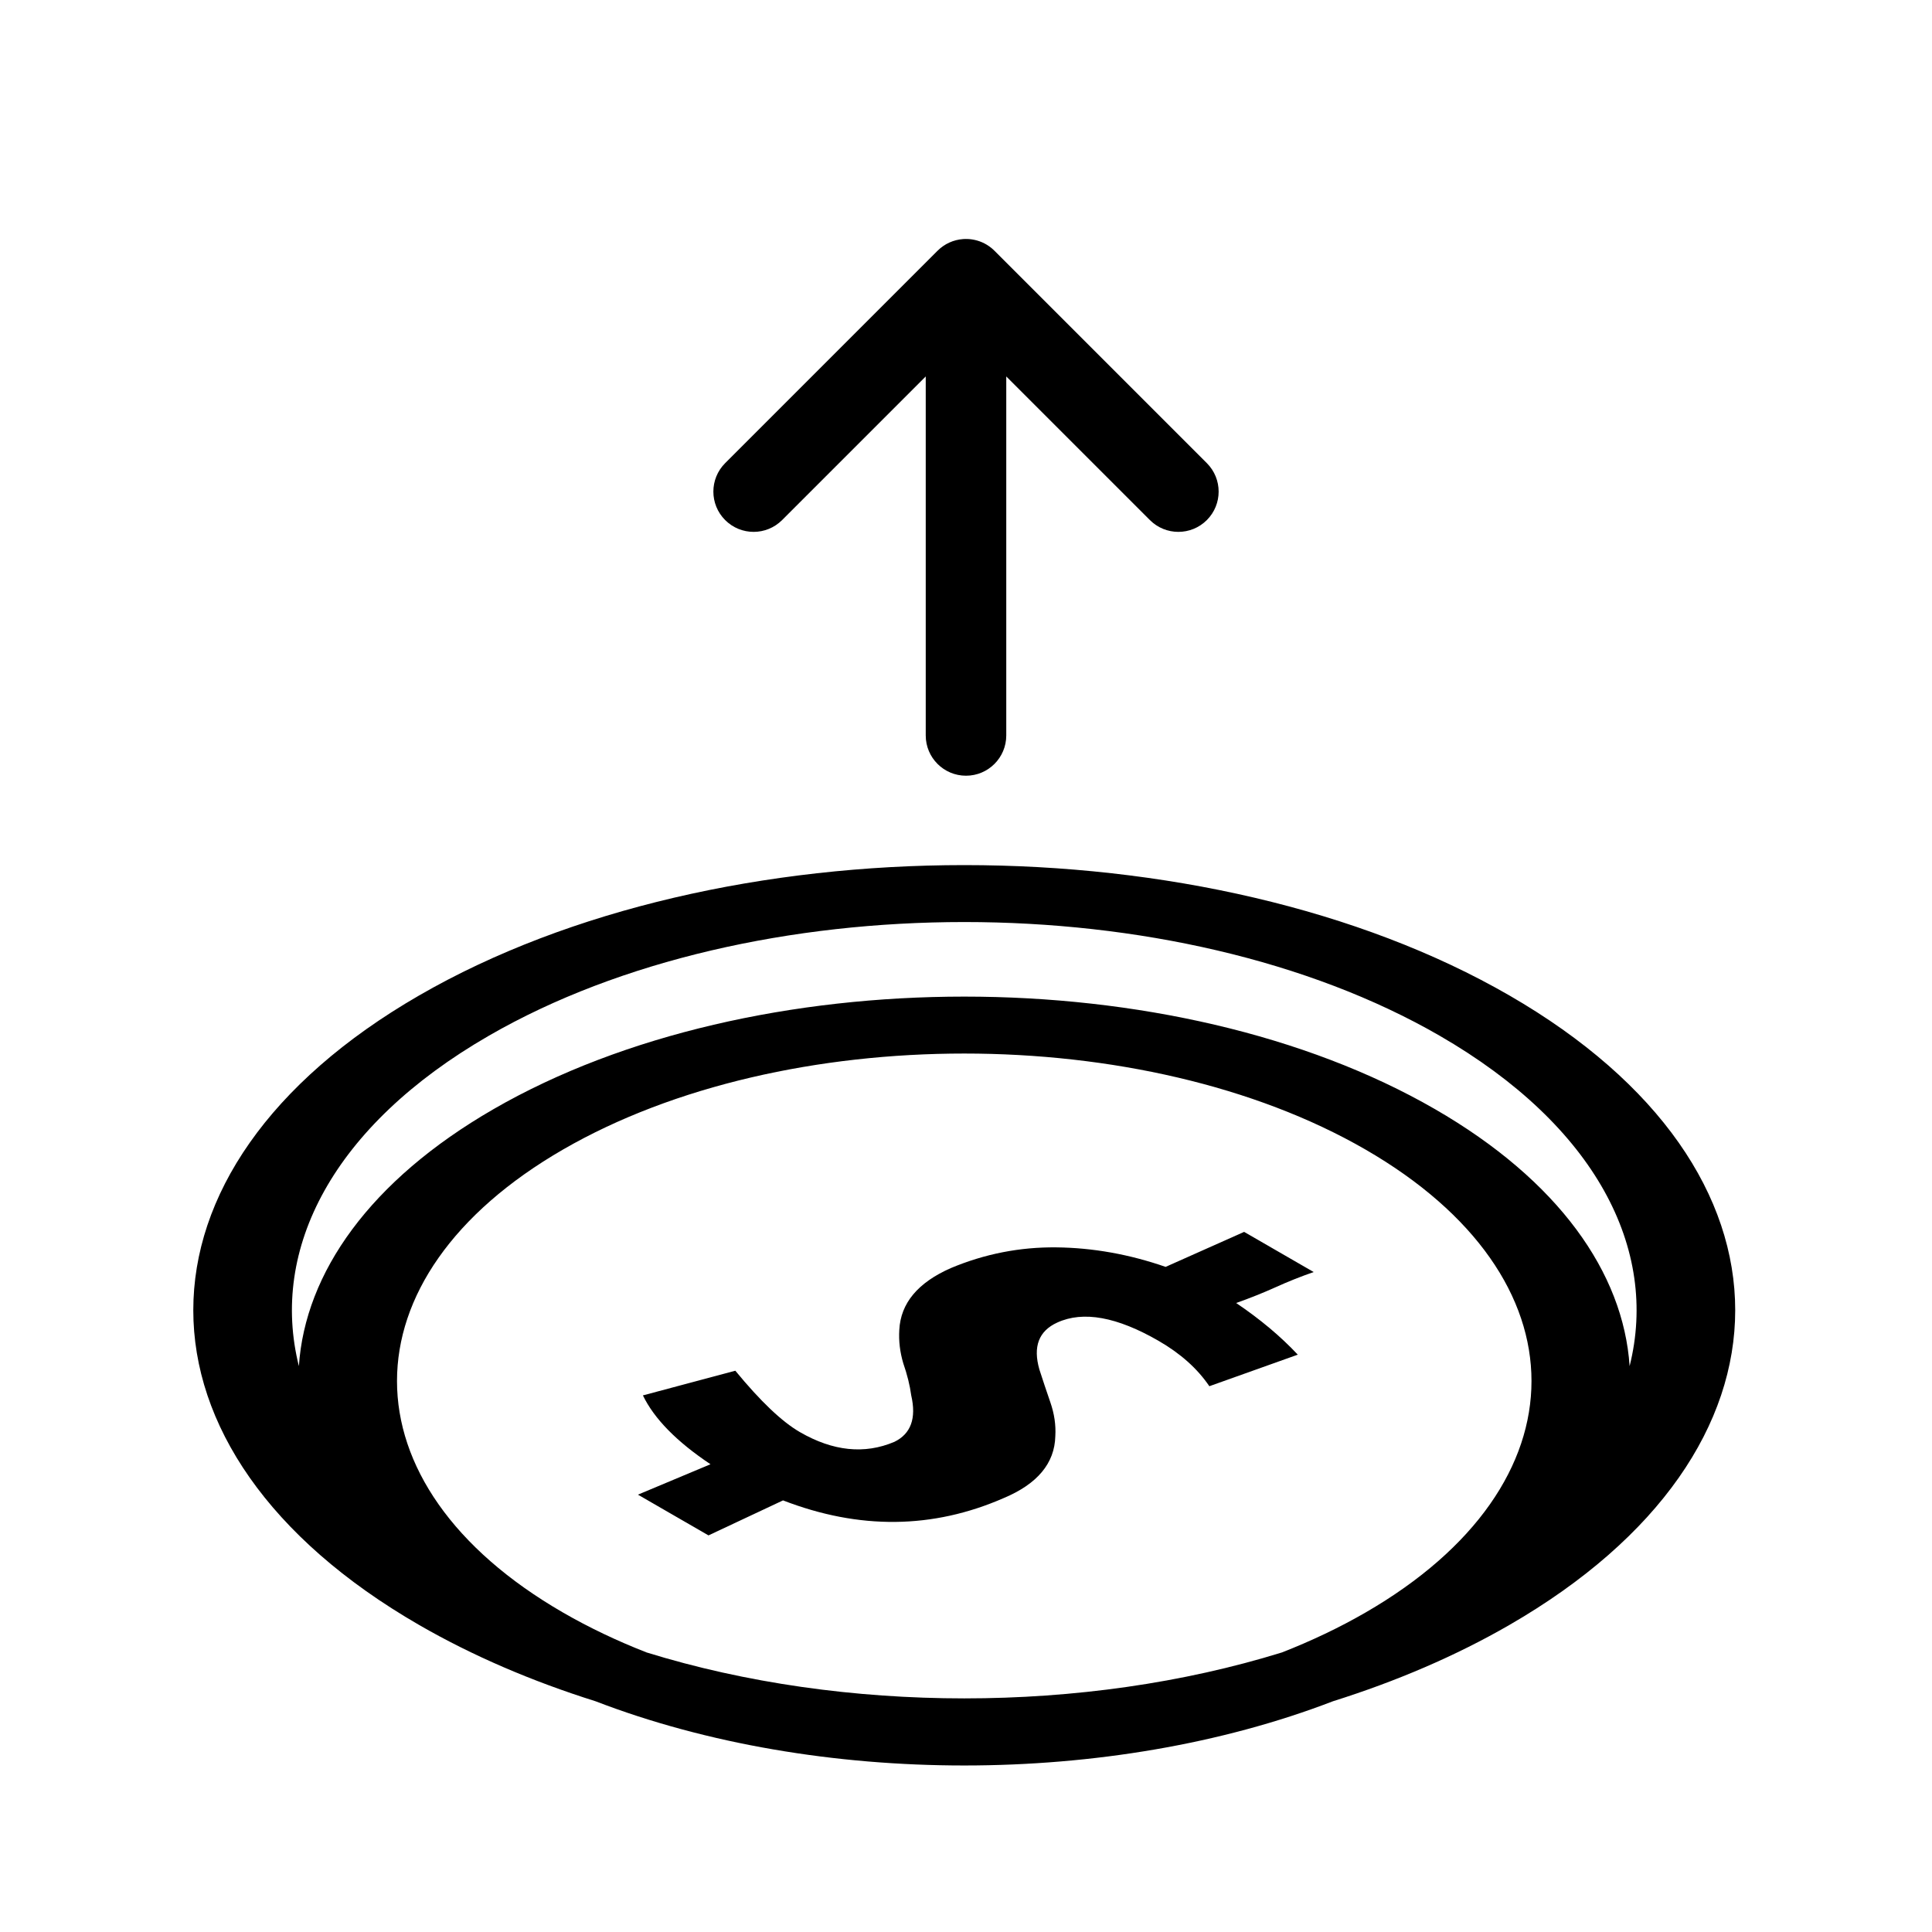
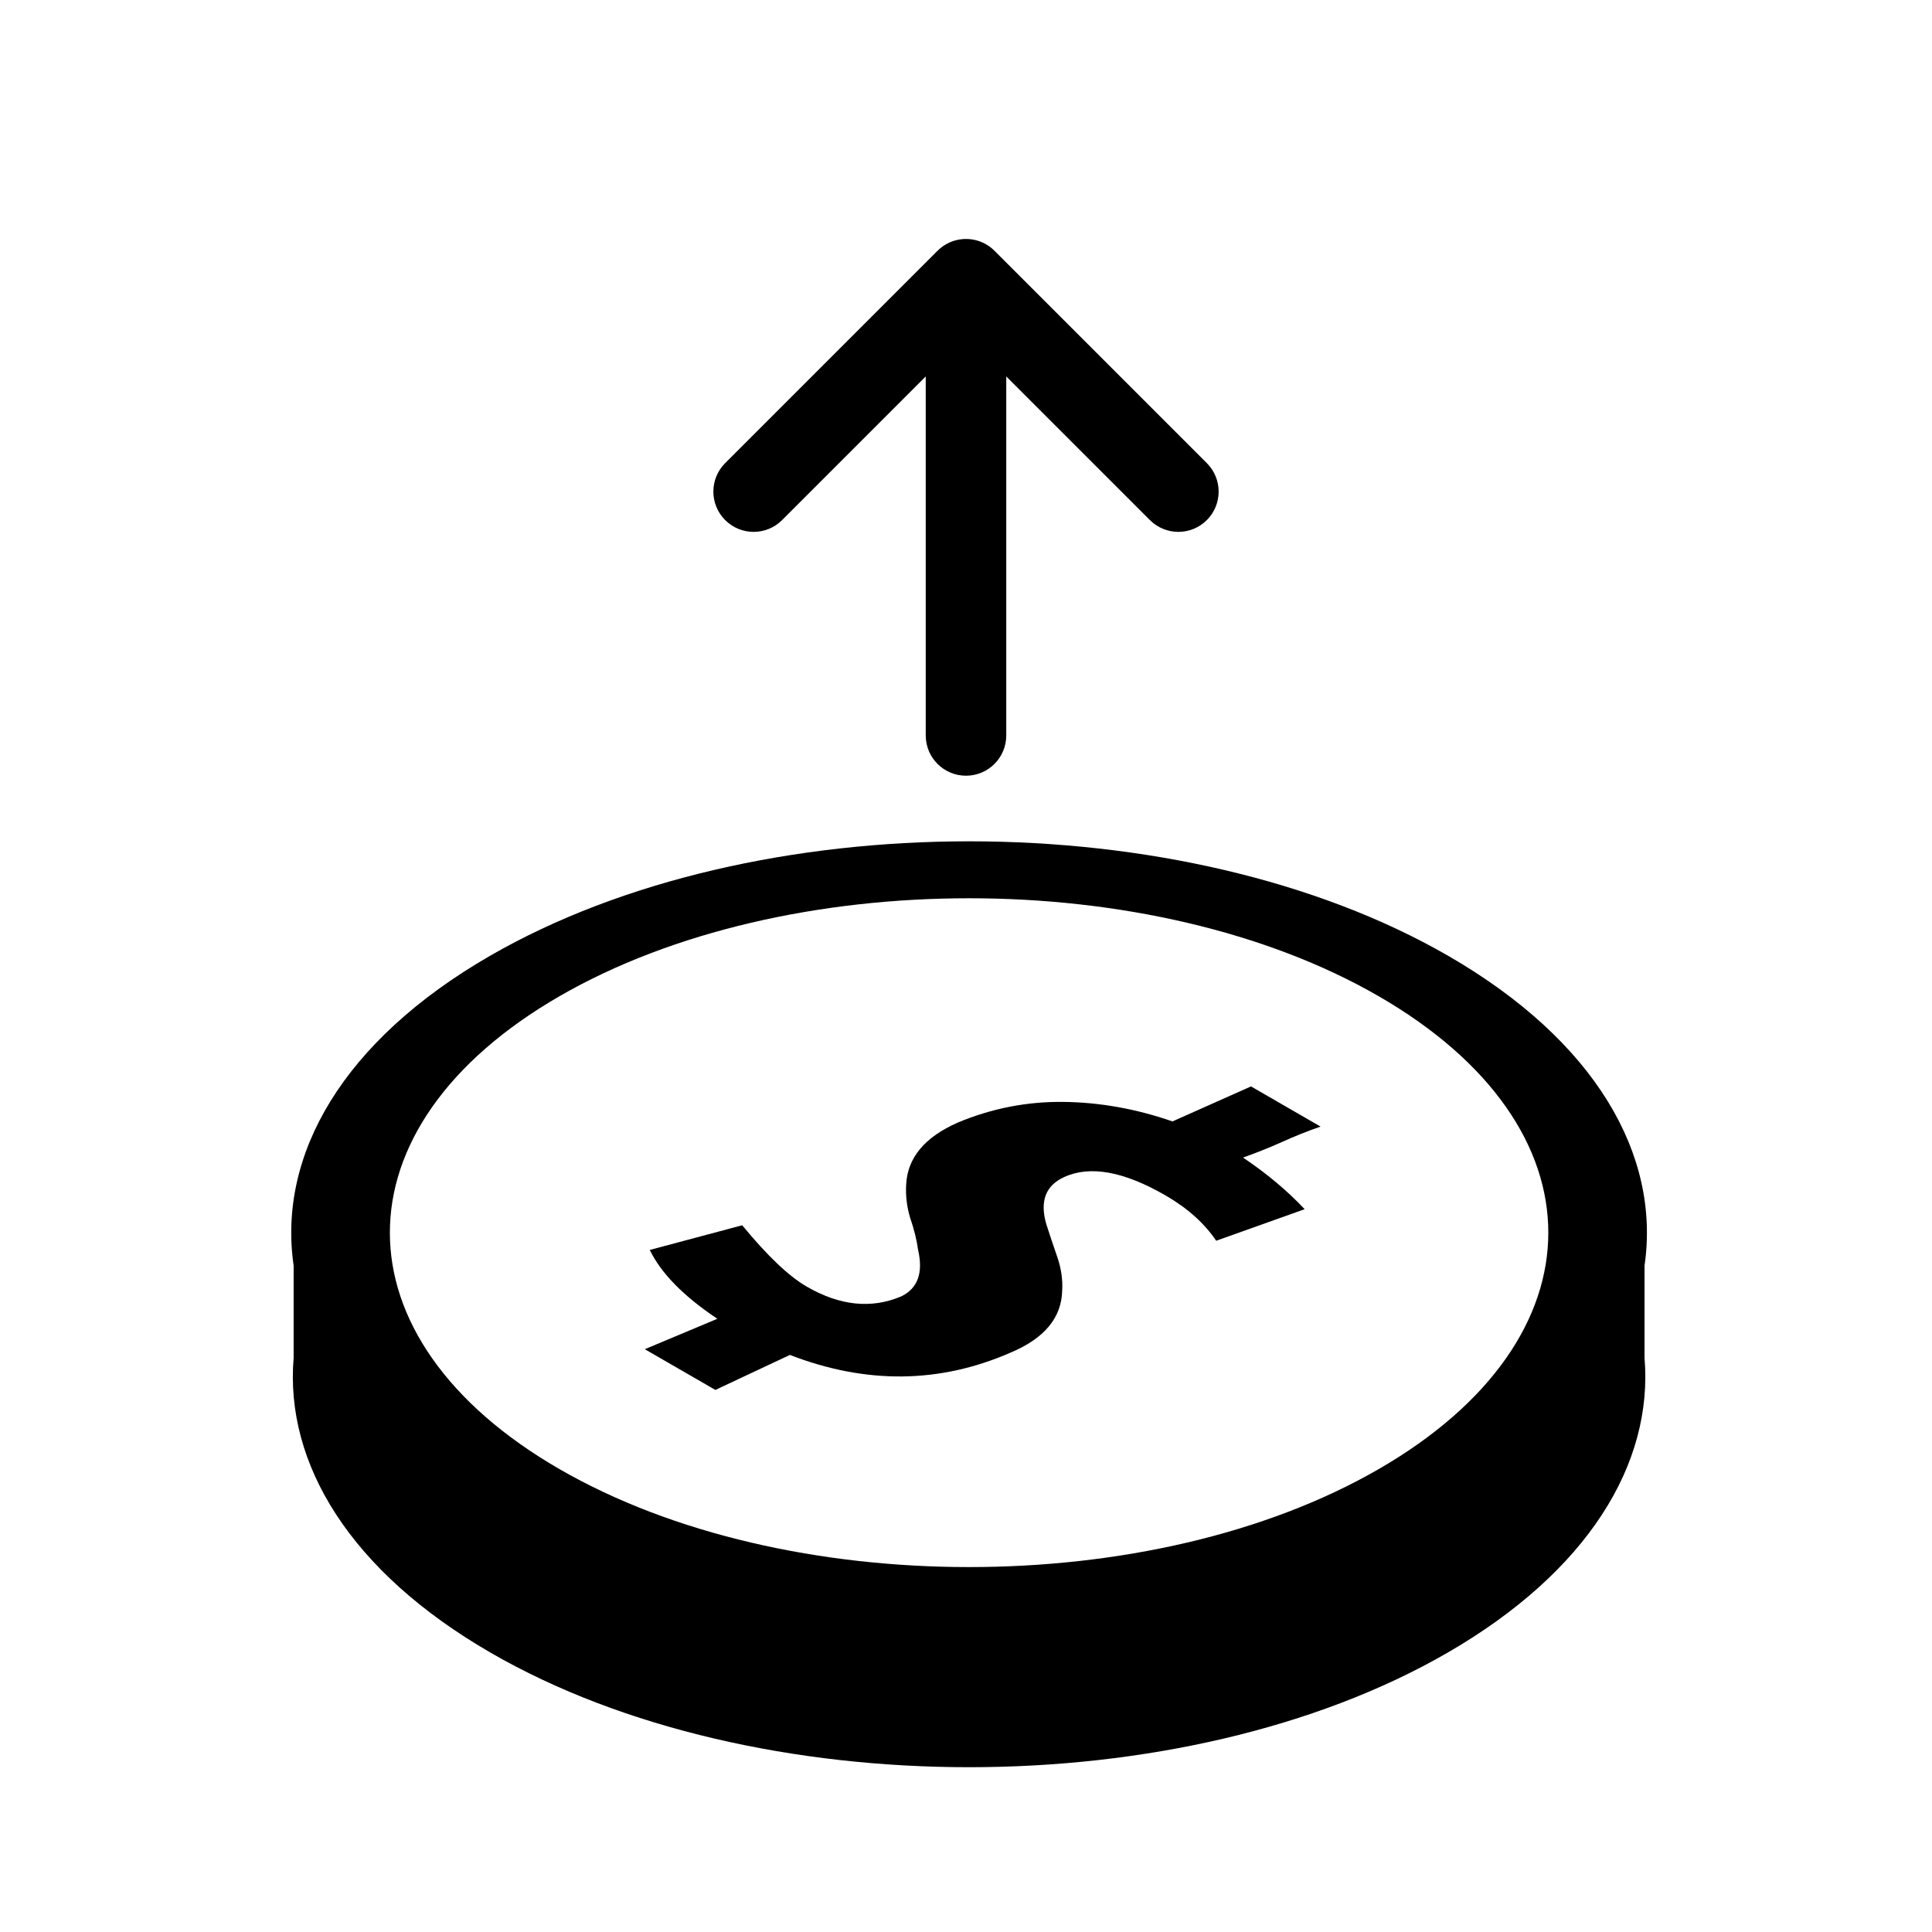
<svg xmlns="http://www.w3.org/2000/svg" width="256" height="256" viewBox="0 0 256 256" fill="none">
-   <path d="M128 102.786C130.947 102.786 133.335 100.397 133.335 97.451V49.88L152.368 68.913C154.452 70.997 157.83 70.997 159.913 68.913C161.997 66.83 161.997 63.452 159.913 61.368L131.814 33.27C131.672 33.124 131.522 32.987 131.363 32.858C130.599 32.236 129.702 31.857 128.777 31.722C128.385 31.664 127.989 31.65 127.598 31.68C126.369 31.772 125.167 32.288 124.228 33.228L124.201 33.254L96.087 61.368C94.004 63.452 94.004 66.83 96.087 68.913C98.17 70.997 101.548 70.997 103.632 68.913L122.665 49.88V97.451C122.665 100.397 125.054 102.786 128 102.786Z" fill="black" />
-   <path d="M153.529 177.675C156.426 179.348 158.665 181.35 160.245 183.681L171.964 179.5C169.682 177.067 166.96 174.786 163.8 172.657C165.644 171.999 167.355 171.314 168.935 170.605C170.603 169.845 172.315 169.16 174.071 168.552L164.853 163.231L154.451 167.868C149.623 166.195 144.795 165.334 139.966 165.283C135.138 165.232 130.486 166.145 126.009 168.02C121.619 169.946 119.337 172.683 119.161 176.231C119.074 177.7 119.249 179.17 119.688 180.64C120.215 182.16 120.566 183.58 120.742 184.897C121.444 187.938 120.698 189.991 118.503 191.055C114.553 192.728 110.383 192.297 105.994 189.763C103.623 188.394 100.77 185.683 97.435 181.628L85.189 184.897C86.681 187.989 89.666 191.03 94.143 194.02L84.53 198.05L93.879 203.447L103.755 198.81C113.85 202.712 123.595 202.611 132.988 198.506C137.465 196.63 139.747 193.894 139.835 190.295C139.923 188.825 139.703 187.33 139.176 185.81C138.65 184.289 138.167 182.845 137.728 181.476C136.85 178.435 137.64 176.357 140.098 175.242C143.522 173.671 147.999 174.482 153.529 177.675Z" fill="black" />
-   <path fill-rule="evenodd" clip-rule="evenodd" d="M200.004 215.315C192.902 219.415 185.016 222.785 176.623 225.426C147.126 236.773 108.407 236.773 78.91 225.425C70.519 222.784 62.634 219.415 55.533 215.315C15.639 192.282 15.639 154.938 55.533 131.905C95.428 108.872 160.109 108.872 200.004 131.905C239.898 154.938 239.898 192.282 200.004 215.315ZM190.157 146.975C206.514 156.419 215.106 168.648 215.933 181.018C219.821 165.51 211.431 149.173 190.763 137.24C155.972 117.153 99.565 117.153 64.774 137.24C44.107 149.172 35.716 165.508 39.603 181.016C40.431 168.647 49.023 156.419 65.379 146.975C99.836 127.082 155.701 127.082 190.157 146.975ZM74.62 213.681C78.071 215.673 81.775 217.432 85.671 218.956C111.883 227.075 143.65 227.075 169.863 218.957C173.76 217.432 177.465 215.674 180.916 213.681C210.269 196.734 210.269 169.257 180.916 152.31C151.563 135.363 103.973 135.363 74.62 152.31C45.267 169.257 45.267 196.734 74.62 213.681Z" fill="black" />
+   <path d="M133.335 97.451C133.335 100.397 130.947 102.786 128 102.786C125.054 102.786 122.665 100.397 122.665 97.451V49.88L103.632 68.913C101.548 70.997 98.17 70.997 96.087 68.913C94.004 66.83 94.004 63.452 96.087 61.368L124.202 33.254L124.228 33.228C125.167 32.288 126.369 31.772 127.598 31.68C127.989 31.65 128.385 31.664 128.777 31.722C129.702 31.857 130.599 32.236 131.363 32.858C131.522 32.987 131.672 33.124 131.814 33.27L159.913 61.368C161.997 63.452 161.997 66.83 159.913 68.913C157.83 70.997 154.452 70.997 152.368 68.913L133.335 49.88V97.451Z" fill="black" />
+   <path d="M154.439 158.4C157.336 160.073 159.575 162.075 161.155 164.406L172.874 160.225C170.592 157.792 167.871 155.511 164.71 153.383C166.554 152.724 168.266 152.04 169.846 151.33C171.514 150.57 173.225 149.886 174.981 149.278L165.764 143.956L155.361 148.593C150.533 146.921 145.705 146.059 140.877 146.008C136.048 145.958 131.396 146.87 126.919 148.745C122.53 150.671 120.247 153.408 120.072 156.956C119.984 158.426 120.159 159.896 120.598 161.365C121.125 162.886 121.476 164.305 121.652 165.623C122.354 168.664 121.608 170.716 119.413 171.781C115.463 173.453 111.293 173.022 106.904 170.488C104.534 169.12 101.681 166.408 98.345 162.354L86.099 165.623C87.591 168.714 90.576 171.755 95.053 174.746L85.441 178.775L94.79 184.173L104.665 179.535C114.761 183.438 124.505 183.336 133.898 179.231C138.375 177.356 140.657 174.619 140.745 171.02C140.833 169.551 140.613 168.055 140.087 166.535C139.56 165.014 139.077 163.57 138.638 162.202C137.76 159.161 138.55 157.083 141.008 155.968C144.432 154.396 148.909 155.207 154.439 158.4Z" fill="black" />
+   <path fill-rule="evenodd" clip-rule="evenodd" d="M191.92 126.667C211.384 137.905 220.047 153.017 217.909 167.703V179.912C219.089 193.979 210.376 208.27 191.77 219.012C156.776 239.215 100.041 239.215 65.048 219.012C46.437 208.267 37.724 193.971 38.909 179.902L38.909 167.704C36.771 153.017 45.434 137.905 64.899 126.667C99.975 106.416 156.844 106.416 191.92 126.667ZM74.139 194.668C104.112 211.972 152.707 211.972 182.679 194.668C212.652 177.363 212.652 149.307 182.679 132.002C152.707 114.698 104.112 114.698 74.139 132.002C44.167 149.307 44.167 177.363 74.139 194.668Z" fill="black" />
</svg>
